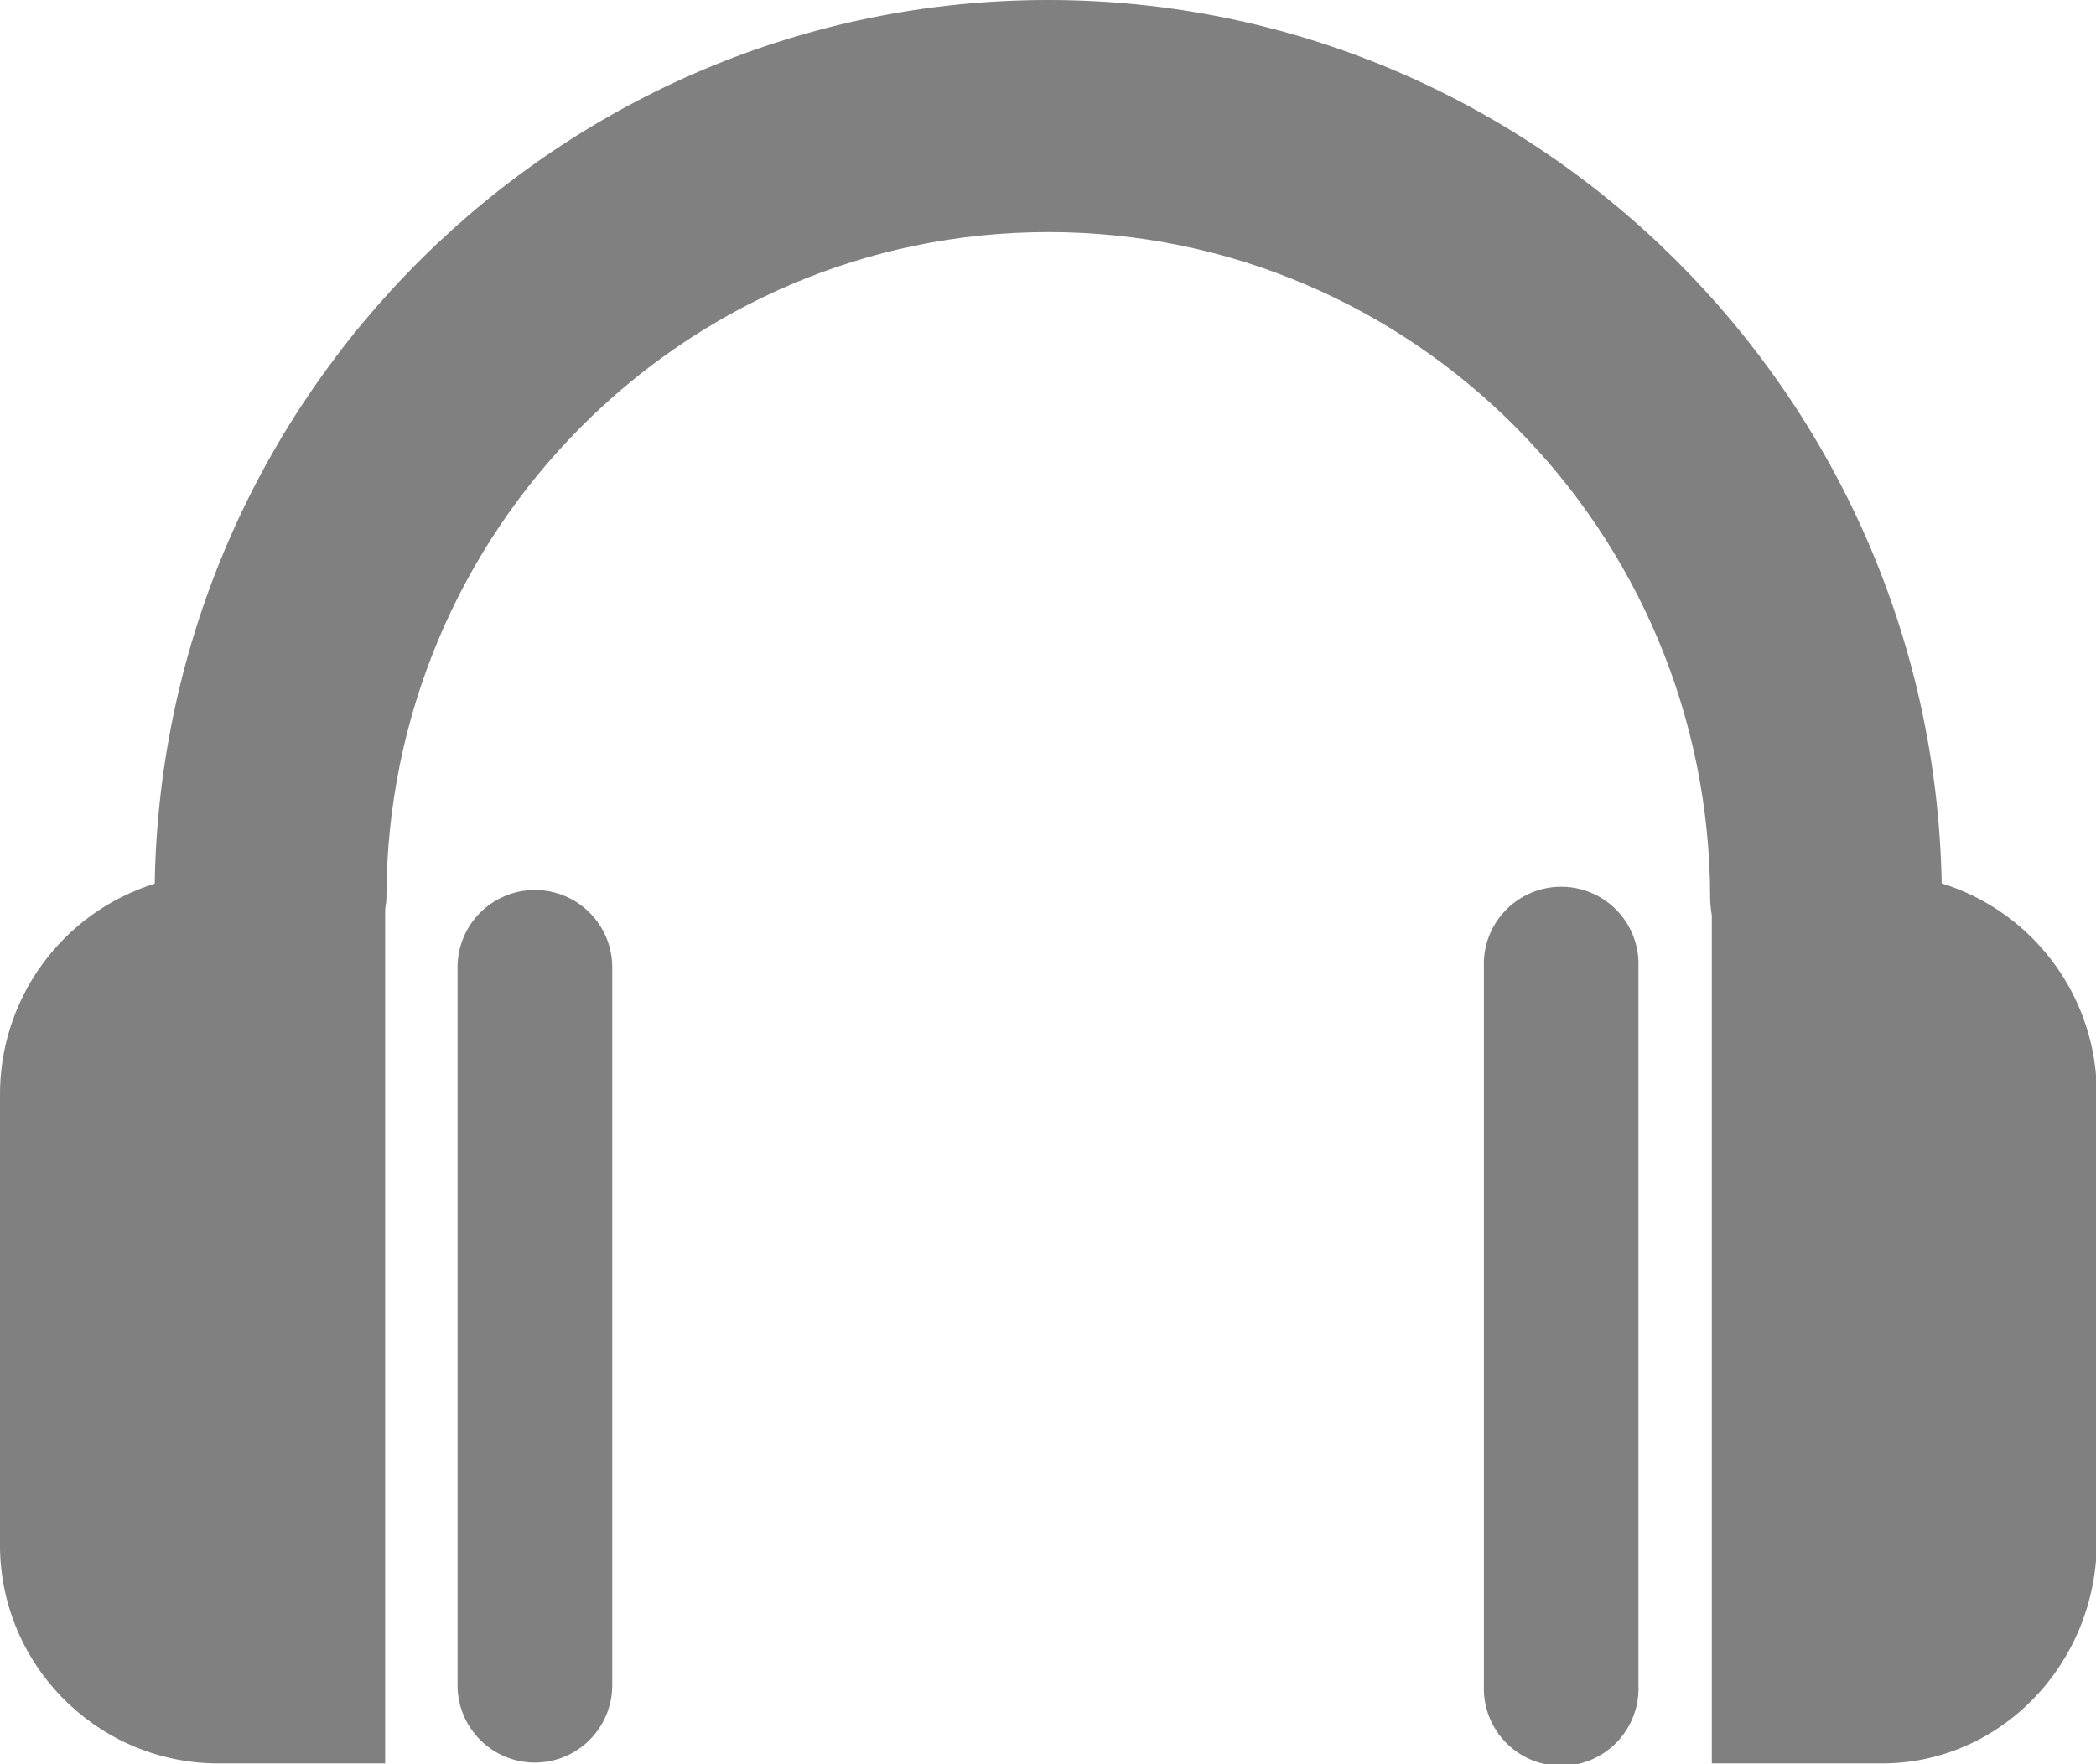
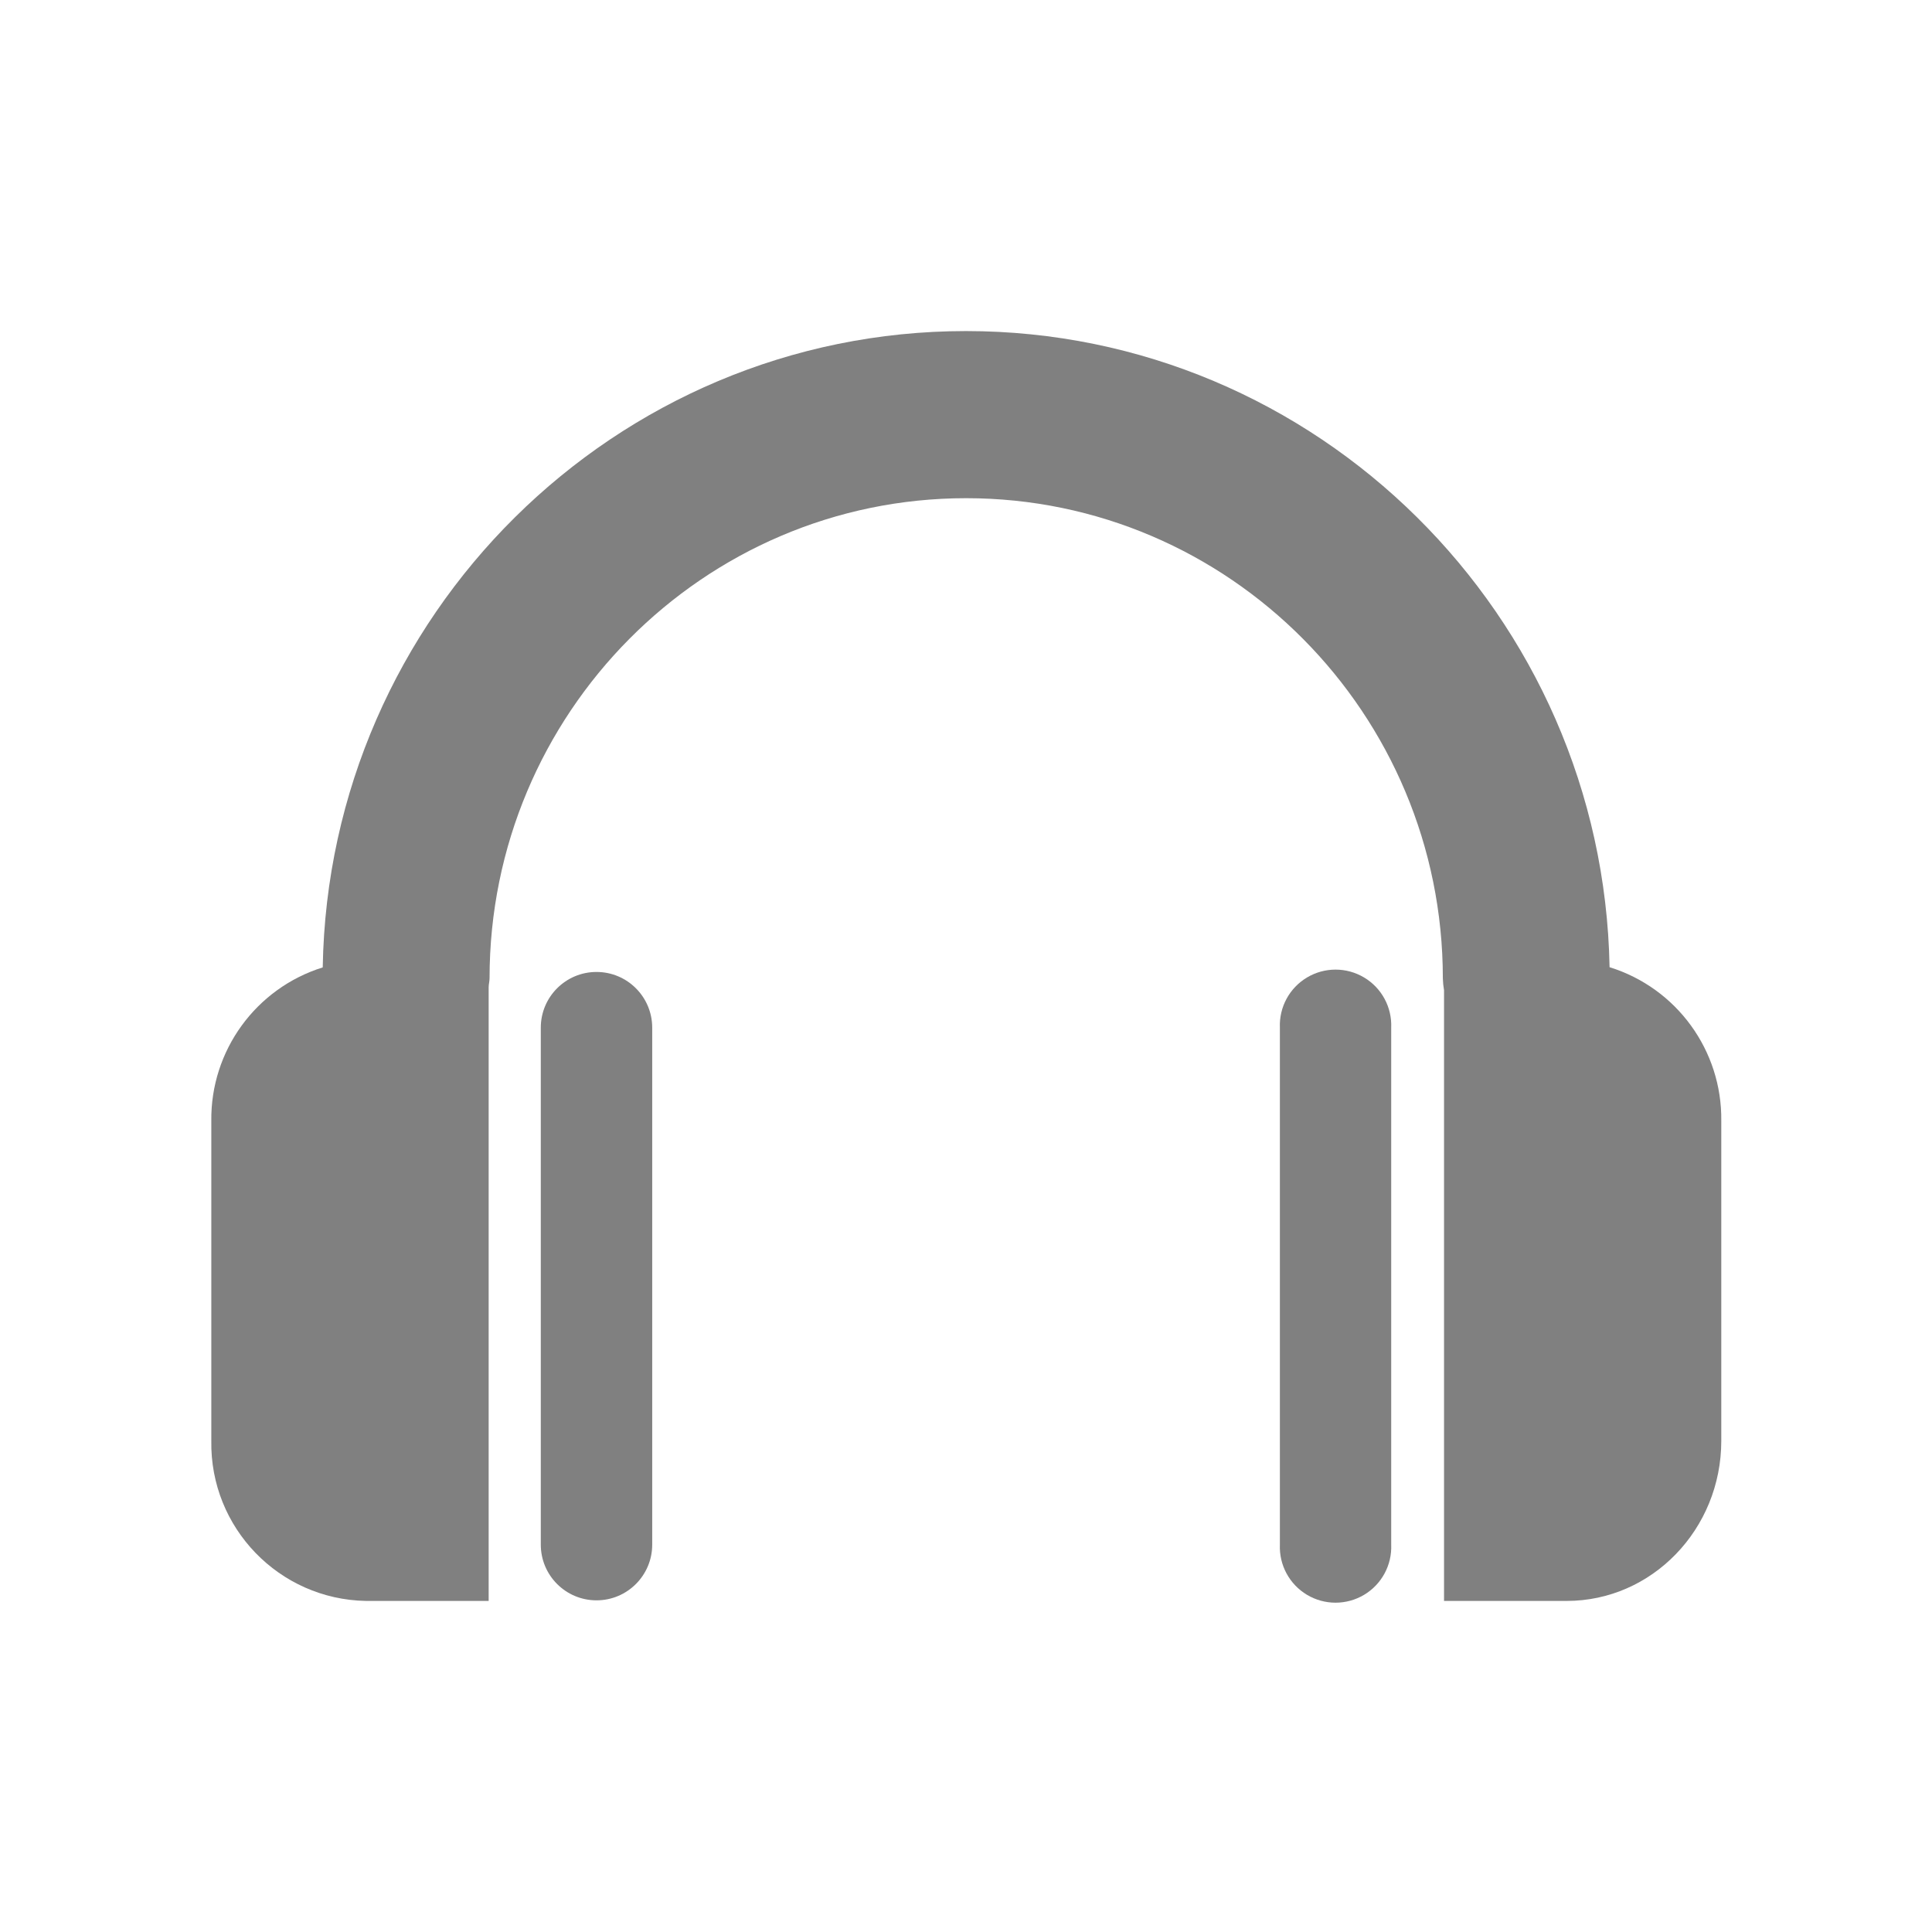
- <svg xmlns="http://www.w3.org/2000/svg" id="Layer_1" data-name="Layer 1" viewBox="0 0 152 127.88">
+ <svg xmlns="http://www.w3.org/2000/svg" id="Layer_1" data-name="Layer 1" viewBox="-21.28 -33.34 194.56 194.56">
  <defs>
    <style>.cls-1{fill:gray;}</style>
  </defs>
  <path class="cls-1" d="M57.18,106.21v52.06a5.61,5.61,0,0,0,11.22,0V106.21a5.61,5.61,0,0,0-11.22,0Z" transform="translate(-24 -36.06)" />
  <path class="cls-1" d="M39.58,163.94H51.93v-61.8c0-.3.09-.6.09-.9,0-26.66,21.52-48.35,48-48.35s48,21.69,48,48.35a8,8,0,0,0,.12,1.2v61.5h12.35c8.59,0,15.57-7.22,15.57-16.12V115.59a16,16,0,0,0-11.25-15.47C164.16,64.7,135.34,36.06,100,36.06S35.81,64.71,35.22,100.14A16,16,0,0,0,24,115.6v32.22A15.86,15.86,0,0,0,39.58,163.94Z" transform="translate(-24 -36.06)" />
  <path class="cls-1" d="M131.61,106.21v52.06a5.61,5.61,0,1,0,11.21,0V106.21a5.61,5.61,0,1,0-11.21,0Z" transform="translate(-24 -36.06)" />
</svg>
